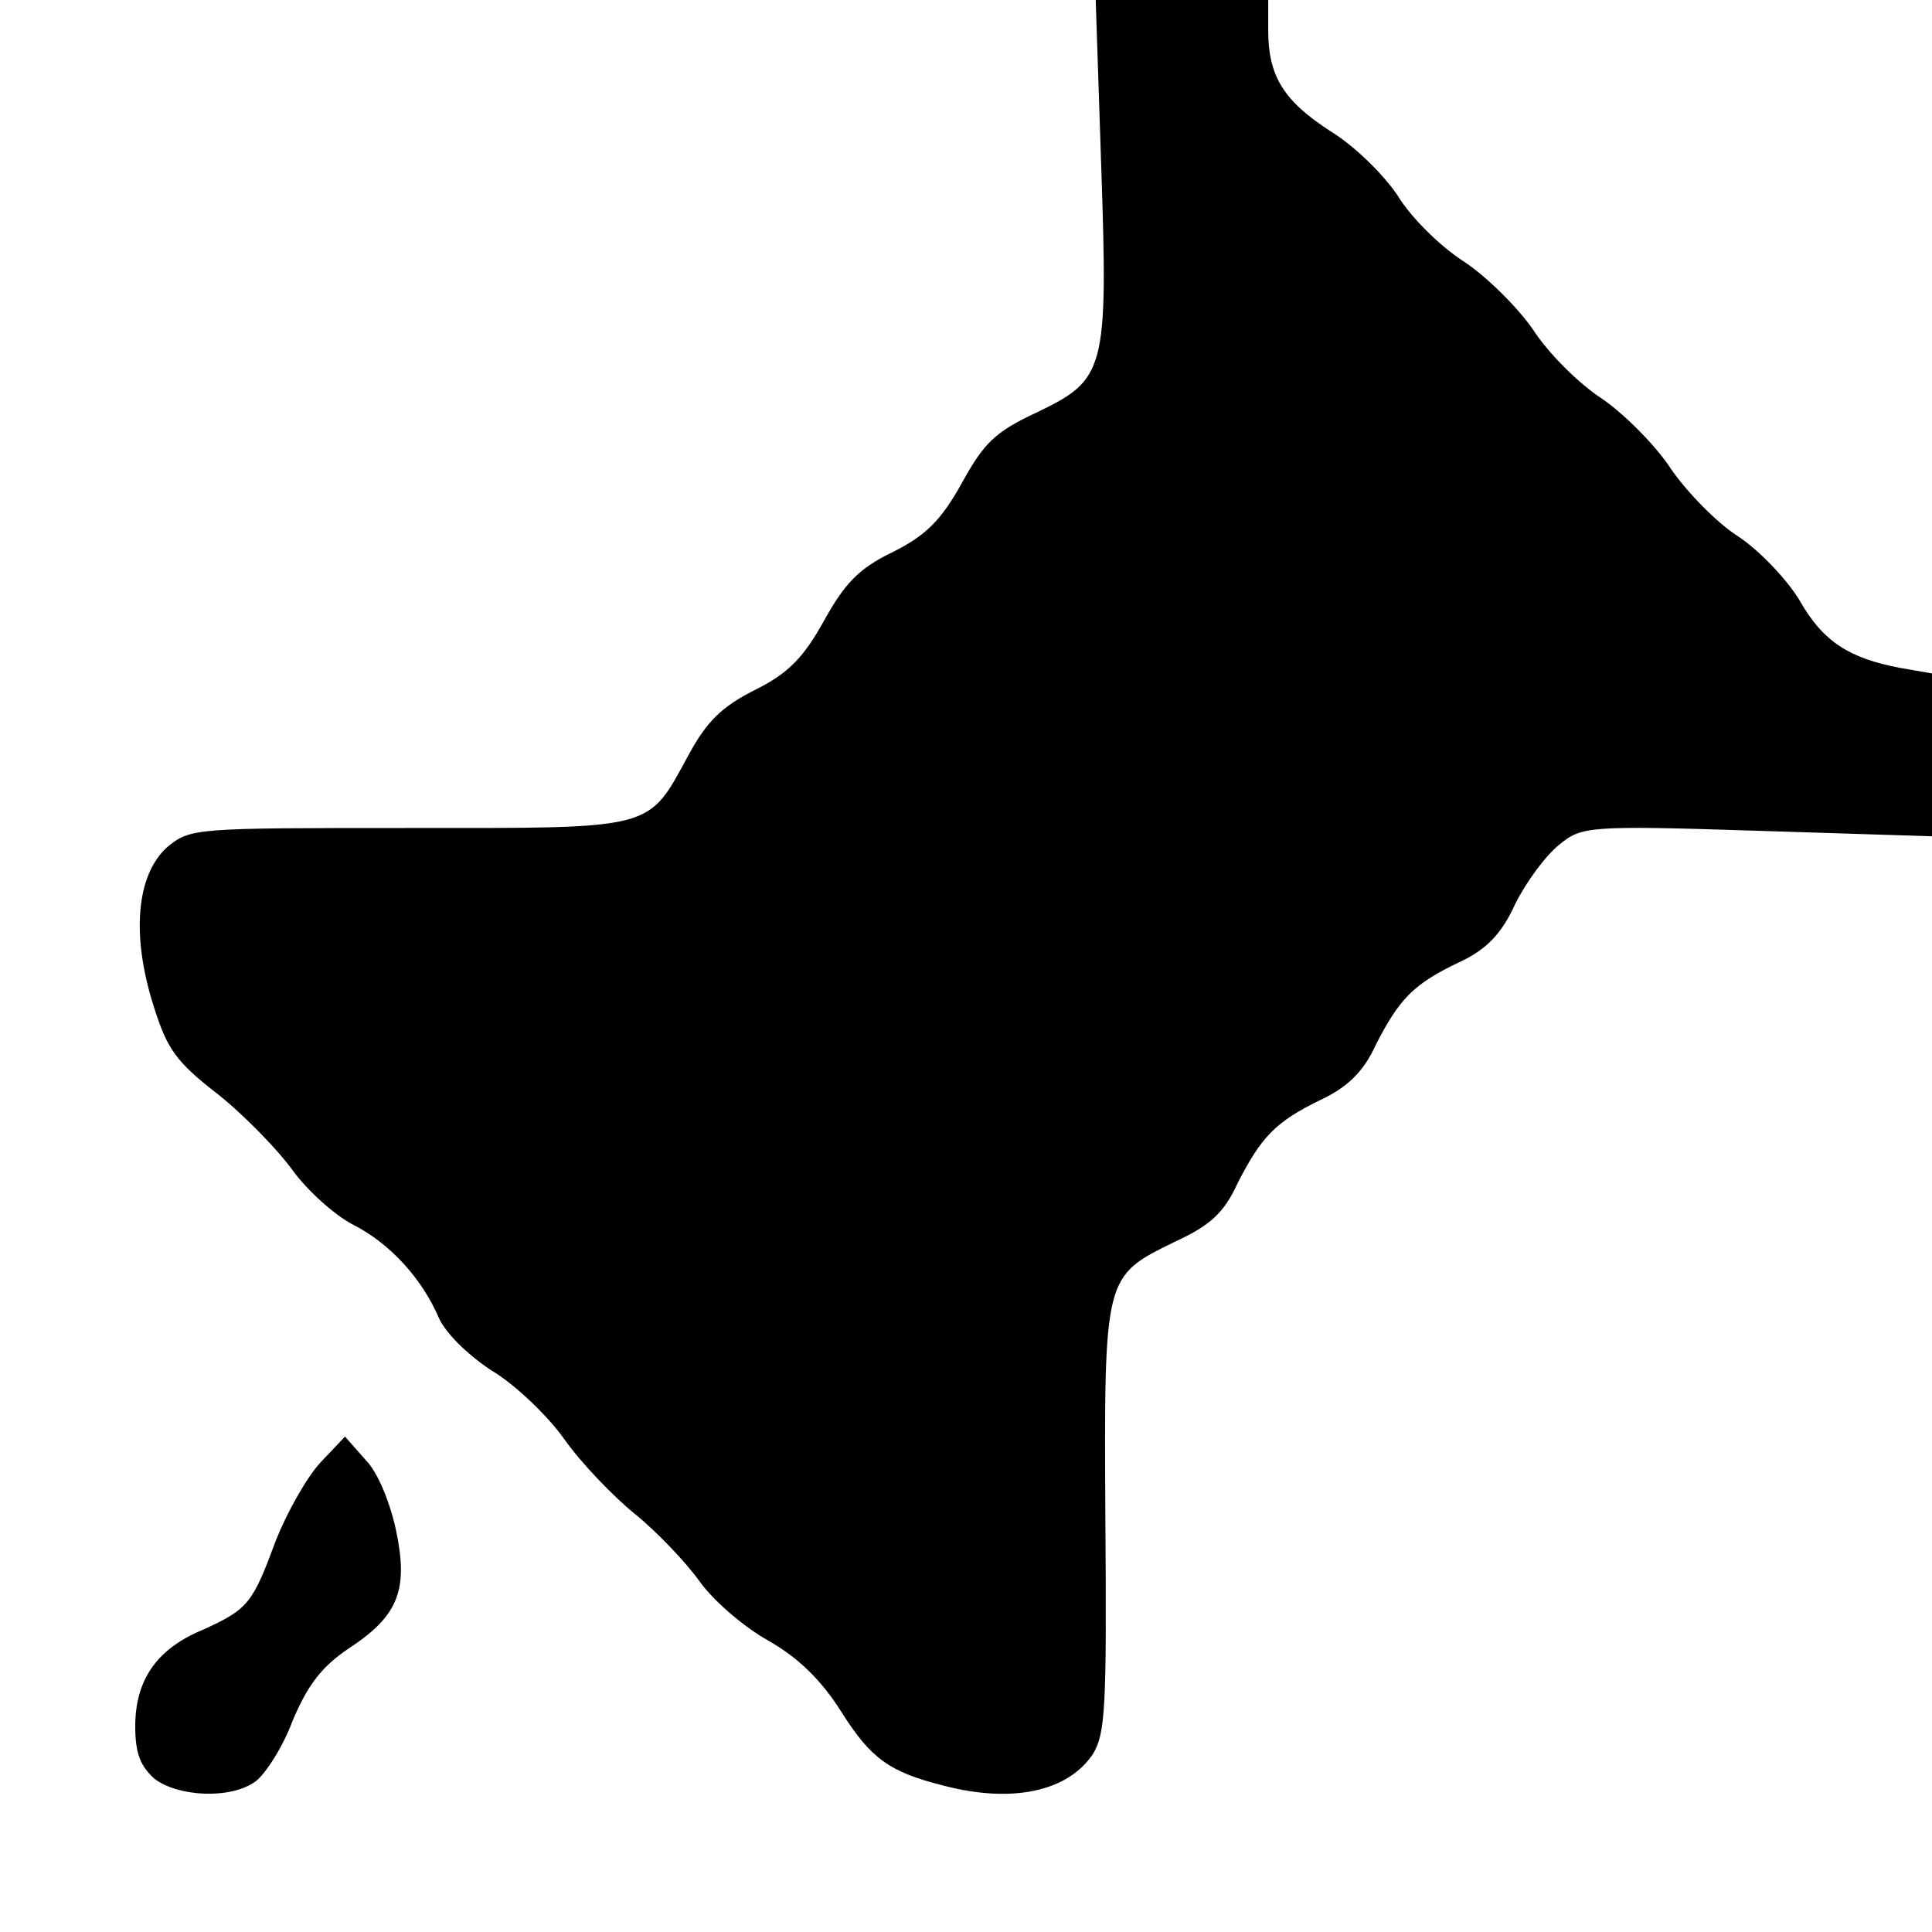
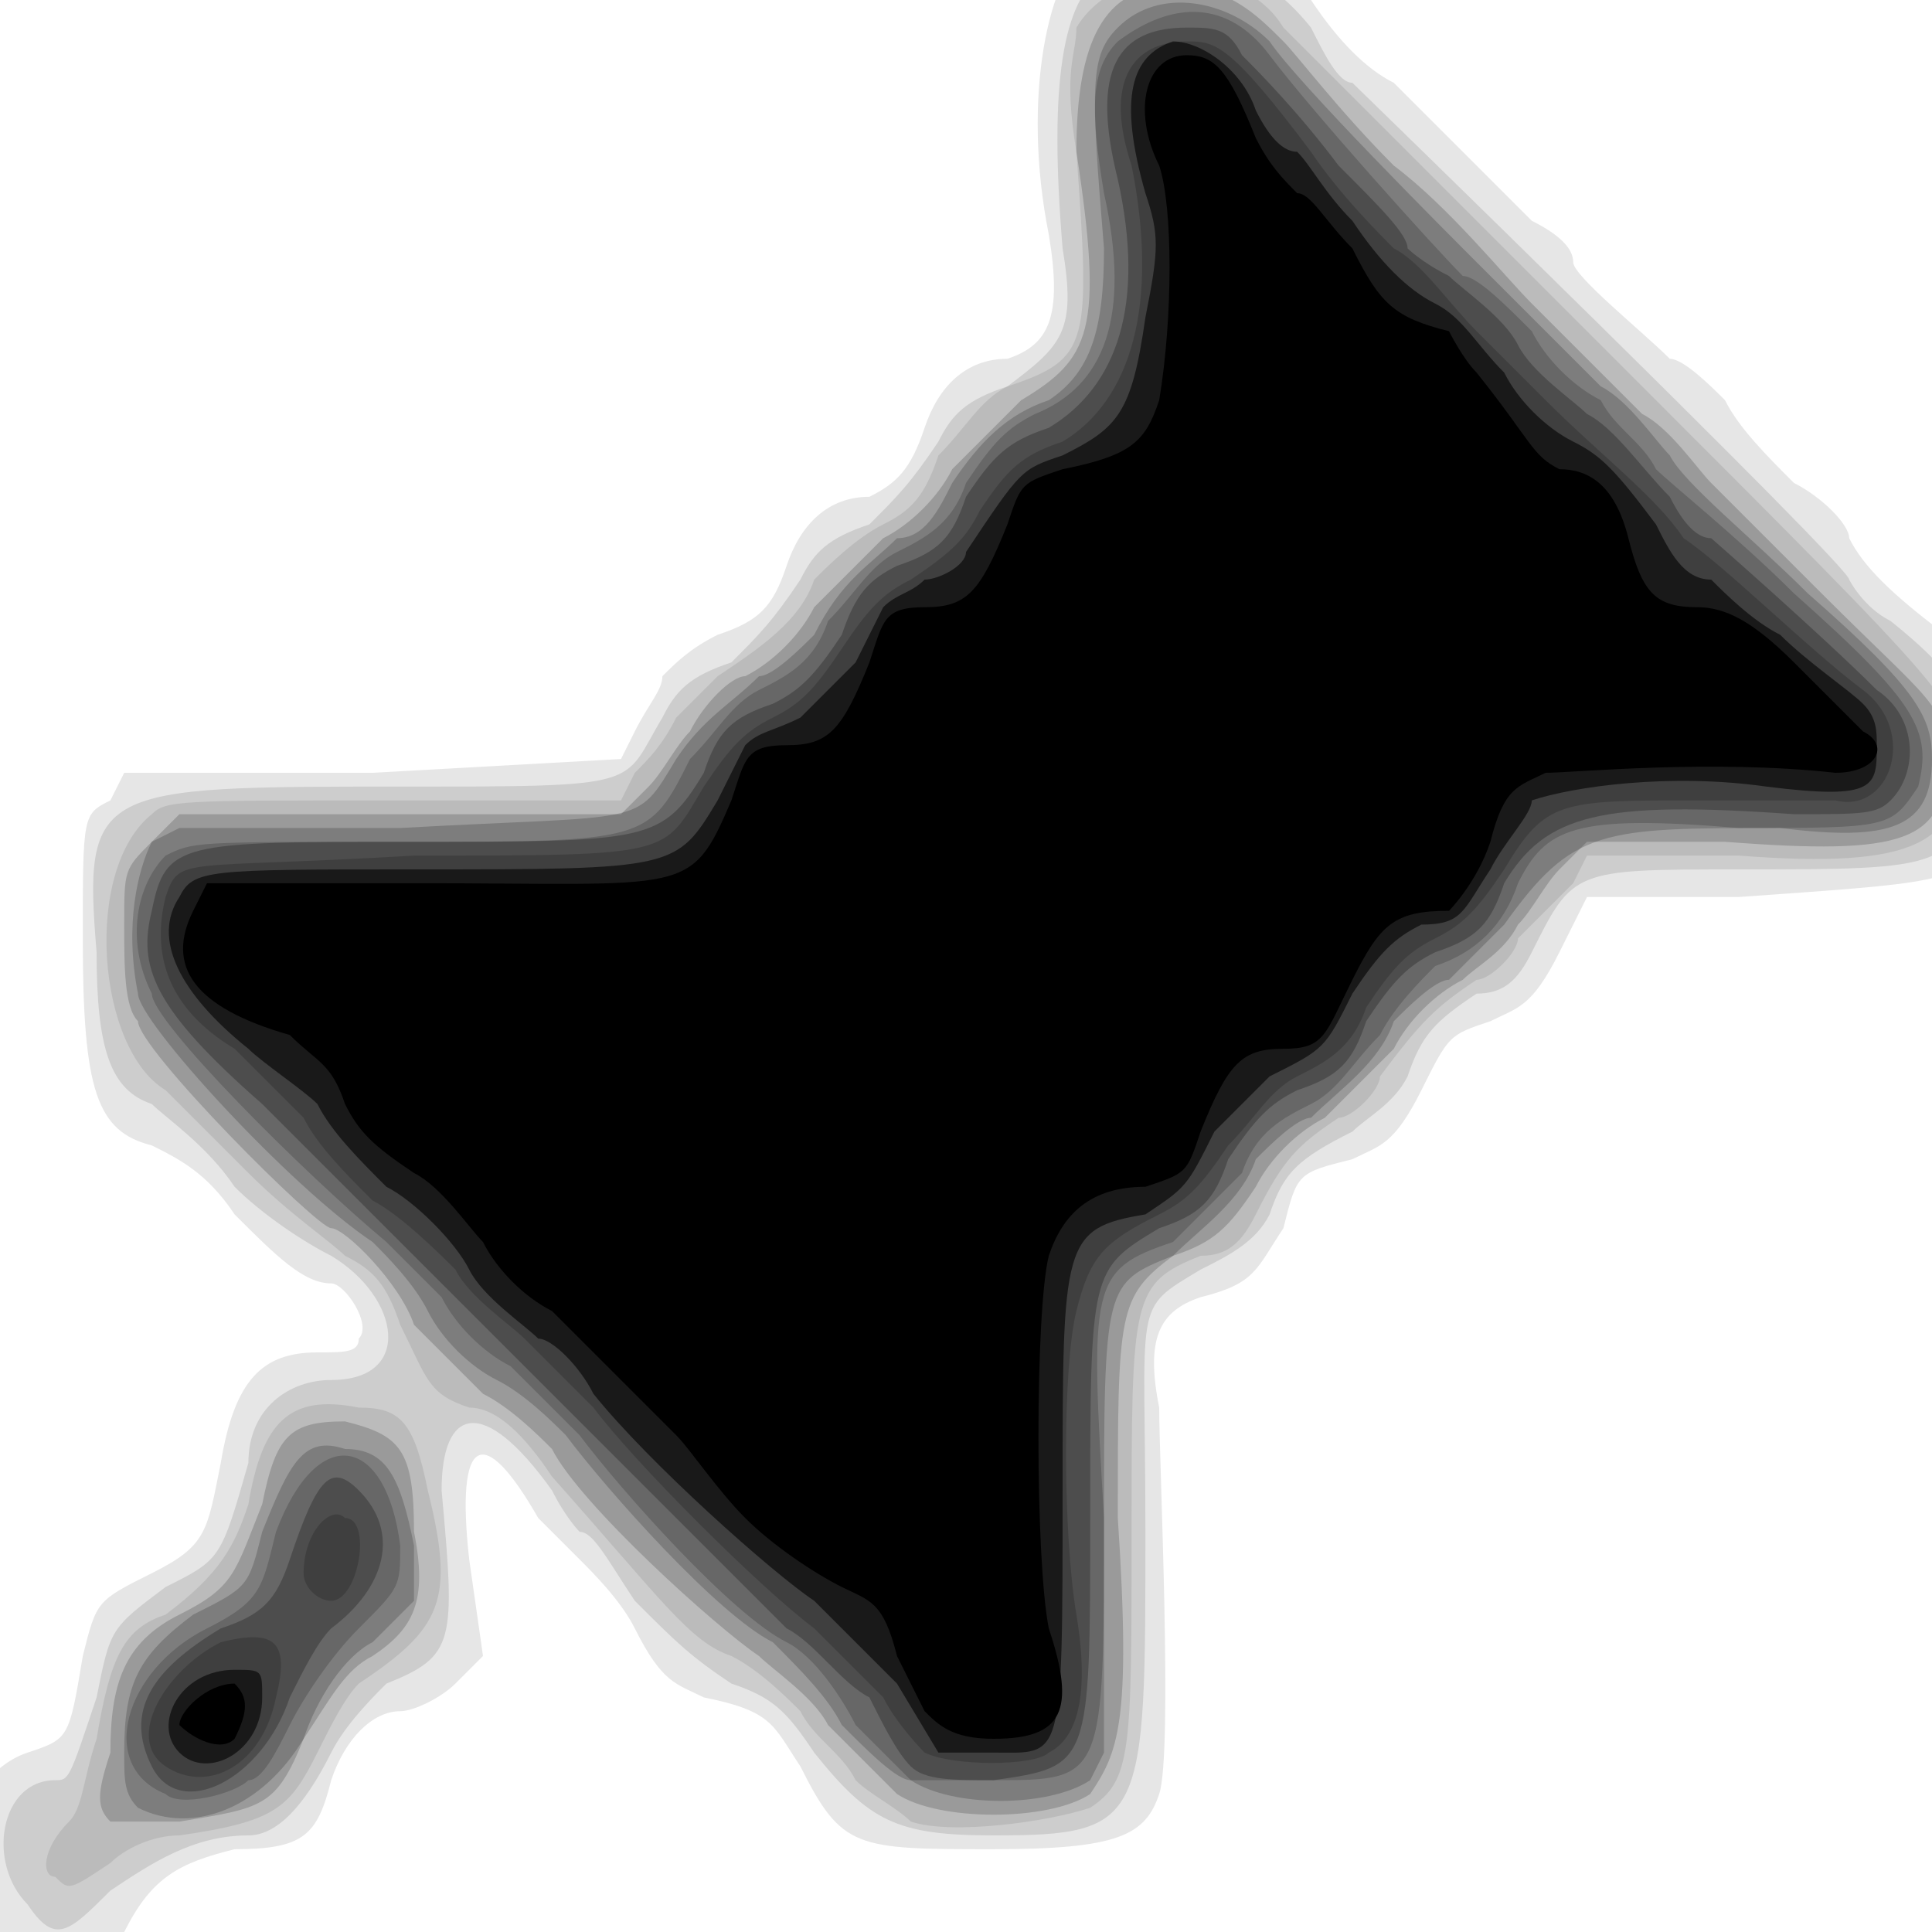
<svg xmlns="http://www.w3.org/2000/svg" viewBox="0 0 14 14">
-   <path fill="currentColor" d="M1.12 12.89C1.02 12.8 0.98 12.71 0.98 12.51C0.98 12.18 1.13 11.95 1.47 11.81C1.8 11.66 1.83 11.62 2 11.16C2.08 10.96 2.22 10.71 2.32 10.6L2.5 10.41L2.65 10.58C2.74 10.67 2.83 10.9 2.87 11.09C2.96 11.52 2.89 11.71 2.52 11.95C2.33 12.08 2.23 12.21 2.12 12.47C2.05 12.66 1.92 12.86 1.85 12.91C1.67 13.04 1.29 13.02 1.12 12.89ZM6.84 12.94C6.44 12.84 6.31 12.74 6.1 12.41C5.95 12.17 5.78 12.01 5.57 11.89C5.39 11.79 5.17 11.6 5.07 11.46C4.97 11.32 4.76 11.1 4.6 10.97C4.44 10.84 4.21 10.6 4.09 10.43C3.97 10.26 3.73 10.03 3.56 9.93C3.38 9.81 3.23 9.66 3.18 9.55C3.06 9.27 2.83 9.01 2.55 8.87C2.42 8.8 2.23 8.63 2.12 8.48C2.02 8.34 1.78 8.09 1.58 7.93C1.27 7.69 1.21 7.6 1.11 7.28C0.95 6.77 0.99 6.34 1.21 6.14C1.38 6 1.4 6 2.97 6C4.76 6 4.69 6.02 4.99 5.47C5.12 5.23 5.23 5.12 5.47 5C5.71 4.88 5.82 4.77 5.97 4.5C6.12 4.23 6.22 4.12 6.47 4C6.71 3.88 6.82 3.77 6.97 3.5C7.13 3.21 7.21 3.13 7.51 2.99C8.01 2.75 8.03 2.69 7.98 1.21L7.94 0L8.57 0L9.19 0L9.19 0.22C9.19 0.55 9.3 0.73 9.64 0.95C9.82 1.06 10.03 1.27 10.13 1.42C10.22 1.57 10.43 1.78 10.6 1.89C10.77 2 11 2.23 11.11 2.39C11.22 2.56 11.44 2.78 11.61 2.89C11.77 3 12 3.23 12.11 3.4C12.22 3.56 12.44 3.79 12.6 3.89C12.75 3.99 12.95 4.2 13.04 4.35C13.21 4.65 13.4 4.77 13.77 4.84L14 4.88L14 5.47L14 6.06L12.73 6.02C11.5 5.98 11.46 5.99 11.3 6.12C11.2 6.2 11.06 6.39 10.98 6.55C10.88 6.77 10.77 6.88 10.58 6.97C10.24 7.13 10.14 7.24 9.97 7.57C9.88 7.77 9.76 7.88 9.57 7.97C9.24 8.13 9.14 8.24 8.97 8.57C8.87 8.79 8.77 8.88 8.51 9C8 9.25 8 9.24 8.01 11.01C8.02 12.38 8.01 12.56 7.92 12.71C7.74 12.98 7.34 13.07 6.84 12.94Z" />
+   <g fill="currentColor" transform="translate(-1 -1)">
+     <path fill-opacity="0.099" d="M1.1 15.2C0.5 15 0.6 13.9 1.2 13.7C1.5 13.6 1.5 13.6 1.6 13C1.7 12.6 1.7 12.6 2.1 12.4C2.5 12.2 2.5 12.1 2.6 11.6C2.7 11 2.9 10.8 3.3 10.8C3.5 10.8 3.6 10.8 3.6 10.7C3.7 10.6 3.5 10.3 3.4 10.3C3.2 10.3 3 10.1 2.7 9.8C2.5 9.5 2.3 9.4 2.1 9.3C1.7 9.2 1.6 8.9 1.6 7.8C1.6 6.9 1.6 6.9 1.8 6.8L1.9 6.6L3.7 6.6L5.5 6.5L5.6 6.3C5.7 6.1 5.8 6 5.8 5.9C5.9 5.8 6 5.7 6.2 5.6C6.5 5.5 6.6 5.4 6.7 5.1C6.8 4.8 7 4.6 7.3 4.6C7.5 4.5 7.6 4.4 7.7 4.1C7.8 3.8 8 3.6 8.3 3.6C8.6 3.5 8.7 3.3 8.6 2.7C8.4 1.7 8.6 0.8 8.9 0.6C9.6 0.4 10.2 0.6 10.5 1C10.7 1.3 10.9 1.5 11.1 1.6C11.2 1.7 11.4 1.9 11.5 2C11.7 2.2 11.9 2.4 12.1 2.6C12.3 2.7 12.4 2.8 12.4 2.9C12.4 3 12.9 3.4 13.1 3.6C13.2 3.6 13.4 3.8 13.5 3.9C13.6 4.1 13.8 4.3 14 4.5C14.2 4.6 14.4 4.8 14.4 4.9C14.5 5.1 14.7 5.3 15.1 5.6C15.4 5.8 15.5 6.5 15.4 7.1C15.2 7.4 15 7.4 13.6 7.5L12.5 7.5L12.3 7.9C12.1 8.3 12 8.3 11.8 8.4C11.5 8.5 11.5 8.5 11.3 8.9C11.1 9.3 11 9.3 10.8 9.4C10.4 9.5 10.4 9.5 10.3 9.9C10.1 10.2 10.1 10.3 9.7 10.4C9.4 10.5 9.3 10.7 9.4 11.2C9.4 11.6 9.5 13.7 9.4 14C9.3 14.3 9.1 14.4 8.2 14.4C7.2 14.4 7.1 14.4 6.8 13.8C6.6 13.5 6.6 13.4 6.1 13.3C5.9 13.2 5.8 13.2 5.6 12.8C5.5 12.6 5.3 12.4 5.2 12.3C5.1 12.2 5 12.1 4.9 12C4.5 11.3 4.3 11.4 4.4 12.3L4.5 13L4.3 13.2C4.2 13.3 4 13.4 3.9 13.4C3.7 13.4 3.5 13.6 3.4 13.9C3.3 14.3 3.2 14.4 2.7 14.4C2.3 14.5 2.1 14.6 1.9 15C1.7 15.3 1.5 15.4 1.1 15.2Z" />
+     <path fill-opacity="0.112" d="M1.2 14.8C0.9 14.5 1 13.9 1.4 13.9C1.5 13.9 1.5 13.9 1.7 13.3C1.8 12.8 1.8 12.8 2.2 12.5C2.6 12.3 2.6 12.3 2.8 11.6C2.8 11.2 3.1 11 3.4 11C4 11 3.9 10.4 3.4 10.1C3.2 10 2.9 9.8 2.7 9.6C2.5 9.3 2.2 9.1 2.1 9C1.8 8.9 1.7 8.6 1.7 7.9C1.6 6.7 1.7 6.7 3.9 6.7C5.7 6.7 5.5 6.7 5.8 6.2C5.9 6 6 5.9 6.3 5.8C6.5 5.6 6.6 5.5 6.8 5.2C6.9 5 7 4.9 7.3 4.8C7.5 4.6 7.6 4.5 7.8 4.2C7.9 4 8 3.9 8.3 3.8C8.7 3.5 8.8 3.4 8.7 2.8C8.6 1.6 8.7 1 9 0.8C9.5 0.5 10.1 0.7 10.5 1.2C10.6 1.4 10.7 1.6 10.8 1.6C10.8 1.6 14.4 5.1 14.4 5.2C14.4 5.2 14.5 5.4 14.7 5.5C15.2 5.9 15.4 6.2 15.3 6.6C15.2 7.3 15.1 7.3 13.6 7.3C12.4 7.3 12.4 7.3 12.1 7.9C12 8.1 11.9 8.2 11.7 8.2C11.4 8.4 11.3 8.5 11.2 8.8C11.1 9 10.9 9.1 10.8 9.2C10.4 9.4 10.3 9.5 10.2 9.8C10.1 10 9.9 10.1 9.7 10.2C9.2 10.5 9.3 10.4 9.3 12.1C9.3 14.2 9.3 14.3 8.2 14.3C7.5 14.3 7.3 14.2 6.9 13.7C6.7 13.4 6.6 13.3 6.3 13.2C6 13 5.9 12.9 5.6 12.6C5.4 12.3 5.3 12.1 5.2 12.1C5.2 12.1 5.1 12 5 11.8C4.5 11.1 4.2 11.2 4.2 11.8C4.3 12.9 4.3 13 3.8 13.2C3.7 13.3 3.5 13.5 3.4 13.7C3.2 14.1 3 14.3 2.8 14.3C2.4 14.3 2.1 14.5 1.8 14.7C1.5 15 1.4 15.1 1.2 14.8Z" />
+     <path fill-opacity="0.088" d="M1.4 14.6C1.3 14.6 1.3 14.4 1.5 14.2C1.6 14.1 1.6 13.9 1.7 13.6C1.8 13 1.9 12.8 2.2 12.7C2.6 12.4 2.7 12.2 2.8 11.9C2.9 11.3 3.1 11.1 3.6 11.2C3.9 11.2 4 11.3 4.1 11.8C4.3 12.6 4.2 12.8 3.6 13.2C3.5 13.3 3.4 13.5 3.3 13.7C3.1 14.1 3 14.2 2.3 14.3C2.1 14.3 1.9 14.4 1.8 14.5C1.5 14.7 1.5 14.7 1.4 14.6ZM7.6 14.2C7.5 14.1 7.3 14 7.2 13.9C7.1 13.7 6.9 13.6 6.8 13.4C6.7 13.3 6.5 13.1 6.3 13C6 12.9 5.8 12.6 5 11.7C4.8 11.4 4.6 11.2 4.4 11.2C4.1 11.1 4.1 11 3.9 10.6C3.8 10.3 3.7 10.2 3.5 10.1C3.4 10 3.1 9.8 2.8 9.5C2.6 9.3 2.3 9 2.2 8.9C1.7 8.6 1.6 7.3 2.1 6.9C2.2 6.8 2.3 6.8 3.8 6.8L5.5 6.8L5.6 6.6C5.7 6.5 5.8 6.4 5.9 6.2C6 6.1 6.1 6 6.2 5.9C6.5 5.7 6.8 5.5 6.9 5.2C7 5.1 7.2 4.9 7.4 4.8C7.6 4.7 7.7 4.6 7.8 4.3C8 4.1 8.1 3.9 8.3 3.8C8.9 3.6 8.9 3.5 8.8 2.1C8.7 1.5 8.8 1.4 8.8 1.2C9.1 0.7 10 0.7 10.3 1.2C10.4 1.3 11.5 2.4 12.8 3.7C15.2 6.1 15.2 6.1 15.2 6.5C15.2 7.1 14.9 7.3 13.6 7.2L12.5 7.2L12.4 7.4C12.3 7.5 12.1 7.7 12 7.8C12 7.9 11.8 8.1 11.7 8.1C11.4 8.3 11.3 8.4 11 8.8C11 8.9 10.8 9.1 10.7 9.1C10.4 9.3 10.3 9.4 10.1 9.8C10 10 9.9 10.1 9.7 10.1C9.2 10.3 9.2 10.4 9.2 12.1C9.2 13.7 9.2 13.9 8.9 14.1C8.6 14.2 7.9 14.3 7.6 14.2Z" />
+     <path fill-opacity="0.178" d="M1.8 14.2C1.7 14.1 1.7 14 1.8 13.7C1.8 13.2 1.9 12.9 2.3 12.7C2.7 12.5 2.7 12.4 2.9 11.9C3 11.4 3.1 11.3 3.5 11.3C3.9 11.4 4 11.5 4 12.1C4.1 12.6 4 12.8 3.7 13C3.5 13.1 3.4 13.3 3.2 13.6C3 14.1 2.9 14.1 2.3 14.2C2.1 14.2 1.9 14.2 1.8 14.2ZM7.5 14C7.4 13.9 7.2 13.7 7 13.5C6.9 13.3 6.6 13.1 6.5 13C6.2 12.8 5.2 11.9 5 11.5C4.9 11.4 4.7 11.2 4.5 11.1C4.3 10.9 4.2 10.8 4 10.6C3.9 10.3 3.5 9.9 3.4 9.9C3.3 9.9 2 8.6 2 8.4C1.9 8.3 1.9 8 1.9 7.7C1.9 7.3 1.9 7.3 2.1 7.1L2.3 6.9L3.9 6.9L5.5 6.9L5.7 6.7C5.8 6.6 5.9 6.4 6 6.3C6.1 6.1 6.3 5.9 6.4 5.9C6.6 5.8 6.8 5.6 6.9 5.4C7.1 5.2 7.3 5 7.4 4.9C7.6 4.8 7.8 4.6 7.9 4.4C8.1 4.2 8.3 4 8.4 3.9C8.9 3.6 9 3.4 8.8 2.1C8.8 1.3 9 0.9 9.5 0.9C9.9 0.9 10.1 1.1 10.3 1.3C10.4 1.4 10.7 1.8 11.1 2.2C11.5 2.5 11.9 3 12.1 3.2C12.5 3.6 12.5 3.6 12.9 4C13.1 4.1 13.3 4.4 13.4 4.5C13.5 4.6 13.8 4.9 14.2 5.3C15 6.1 15.1 6.1 15.1 6.5C15.1 7.1 14.8 7.2 13.5 7.1L12.5 7.1L12.3 7.3C12.2 7.4 12.1 7.6 12 7.7C11.9 7.9 11.7 8 11.6 8.1C11.4 8.2 11.2 8.4 11.1 8.6C10.9 8.8 10.7 9 10.6 9.1C10.4 9.2 10.2 9.4 10.1 9.6C9.9 9.9 9.8 10 9.5 10.1C9.1 10.4 9.1 10.5 9.1 12C9.2 13.5 9.1 13.7 8.9 14C8.6 14.2 7.8 14.2 7.5 14Z" />
+     <path fill-opacity="0.190" d="M2 14.1C1.9 14 1.9 13.9 1.9 13.7C1.9 13.2 2 13 2.4 12.7C2.8 12.5 2.8 12.5 2.9 12.1C3.1 11.6 3.2 11.4 3.5 11.5C3.8 11.5 3.9 11.7 4 12.2L4 12.6L3.7 12.9C3.5 13 3.3 13.3 3.2 13.6C2.9 14.1 2.4 14.3 2 14.1ZM7.6 13.9C7.5 13.9 7.3 13.7 7.1 13.5C7 13.3 6.8 13.1 6.6 12.9C6.2 12.7 5.4 11.8 5.1 11.4C5 11.3 4.8 11.1 4.6 11C4.4 10.9 4.2 10.7 4.1 10.5C4 10.3 3.8 10.1 3.7 10C3.1 9.6 2 8.4 2 8.2C1.9 7.7 2 7.3 2.1 7.1L2.3 7L3.9 7C5.7 6.9 5.6 7 5.9 6.5C6.1 6.2 6.3 6.1 6.5 5.9C6.6 5.9 6.8 5.7 6.9 5.6C7.1 5.2 7.3 5.1 7.5 4.9C7.7 4.9 7.8 4.7 7.9 4.5C8.1 4.2 8.3 4 8.6 3.9C8.9 3.7 9 3.4 9 2.8C8.9 1.6 8.9 1.4 9.1 1.2C9.4 0.9 9.9 1 10.2 1.3C10.4 1.6 11.5 2.7 11.7 2.9C11.8 3 12 3.2 12.2 3.4C12.3 3.5 12.5 3.7 12.6 3.8C12.8 3.9 13 4.2 13.1 4.3C13.2 4.5 13.7 4.9 14.1 5.3C14.9 6 15 6.2 15 6.5C15 7 14.7 7.1 13.9 7C12.6 7 12.4 7 11.9 7.7C11.8 7.8 11.6 8 11.5 8.1C11.4 8.1 11.2 8.3 11.1 8.4C11 8.7 10.7 8.9 10.5 9.1C10.4 9.1 10.2 9.3 10.1 9.4C10 9.7 9.7 9.9 9.5 10.1C9 10.3 9 10.3 9 12.1L9 13.7L8.9 13.9C8.6 14.1 7.9 14.1 7.6 13.9Z" />
+     <path fill-opacity="0.177" d="M2.2 14C1.7 13.8 1.9 13.1 2.5 12.8C2.9 12.6 2.9 12.5 3 12.1C3.3 11.3 3.8 11.4 3.9 12.2C3.9 12.5 3.9 12.5 3.6 12.8C3.4 13 3.2 13.3 3.1 13.5C3 13.7 2.9 13.9 2.8 13.9C2.7 14 2.3 14.1 2.2 14ZM7.6 13.9C7.5 13.8 7.4 13.7 7.2 13.5C7.1 13.3 6.9 13 6.7 12.9C6.3 12.7 5.5 11.8 5.2 11.4C5 11.2 4.8 11 4.7 10.9C4.5 10.8 4.3 10.6 4.2 10.4C4.1 10.3 3.9 10.1 3.8 10C3.2 9.5 2.1 8.4 2.1 8.2C1.9 7.8 2 7.4 2.2 7.2C2.4 7.1 2.4 7.1 3.9 7.1C5.7 7.1 5.7 7.1 6 6.5C6.2 6.3 6.3 6.1 6.5 6C6.7 5.9 6.9 5.8 7 5.5C7.2 5.3 7.3 5.1 7.5 5C7.7 4.9 7.9 4.8 8 4.5C8.2 4.2 8.3 4.1 8.5 4C9 3.8 9.2 3.3 9 2.4C8.9 1.8 8.9 1.5 9.1 1.3C9.5 1 9.9 1 10.2 1.4C10.5 1.8 11.4 2.8 11.6 3C11.7 3 11.9 3.2 12.1 3.4C12.2 3.6 12.4 3.8 12.6 3.9C12.7 4.1 12.9 4.2 13 4.4C13.1 4.5 13.6 4.9 14 5.3C14.9 6.1 15 6.3 14.9 6.7C14.7 7 14.7 7 13.6 7C12.4 6.9 12.2 7 12 7.4C11.9 7.7 11.7 7.9 11.4 8C11.3 8.1 11.1 8.3 11 8.5C10.8 8.7 10.7 8.9 10.5 9C10.3 9.1 10.1 9.2 10 9.5C9.8 9.7 9.7 9.8 9.5 10C8.9 10.2 8.9 10.3 9 12C9 13.9 9 13.9 8.2 13.9C7.9 13.9 7.7 13.9 7.6 13.9Z" />
+     <path fill-opacity="0.250" d="M2.1 13.8C1.9 13.4 2.1 13.1 2.6 12.8C2.9 12.7 3 12.6 3.1 12.3C3.3 11.7 3.4 11.6 3.6 11.8C3.9 12.1 3.8 12.5 3.4 12.8C3.3 12.9 3.2 13.1 3.1 13.3C2.9 13.9 2.3 14.2 2.1 13.8ZM7.6 13.8C7.5 13.7 7.4 13.5 7.3 13.3C7.1 13.2 6.9 12.9 6.7 12.8C6.6 12.7 6.2 12.3 5.8 11.9C5.5 11.6 5.1 11.2 5 11.1C4.8 10.9 4.6 10.7 4.5 10.6C4.3 10.4 4.1 10.2 3.9 10C3.7 9.8 3.3 9.4 2.9 9C2.1 8.3 2 8 2.1 7.6C2.2 7.1 2.3 7.1 4 7.1C5.7 7.1 5.8 7.1 6.1 6.6C6.2 6.3 6.3 6.2 6.6 6.1C6.8 6 6.9 5.9 7.1 5.6C7.2 5.3 7.3 5.2 7.5 5.1C7.8 5 7.9 4.9 8 4.6C8.2 4.3 8.3 4.2 8.6 4.1C9.1 3.8 9.3 3.2 9.1 2.3C8.9 1.5 9.1 1.2 9.6 1.2C9.8 1.2 9.9 1.2 10 1.4C10.1 1.5 10.4 1.8 10.7 2.2C11 2.5 11.2 2.7 11.2 2.8C11.2 2.8 11.3 2.9 11.5 3C11.6 3.1 11.9 3.3 12 3.5C12.1 3.7 12.4 3.9 12.5 4C12.7 4.1 12.9 4.4 13.1 4.6C13.2 4.8 13.3 4.9 13.4 4.9C13.4 4.9 14.2 5.6 14.6 6C14.9 6.2 14.9 6.6 14.7 6.8C14.6 6.9 14.5 6.9 14 6.9C12.6 6.8 12.2 6.9 11.9 7.4C11.8 7.7 11.7 7.8 11.4 7.9C11.2 8 11.1 8.1 10.9 8.4C10.8 8.7 10.7 8.8 10.4 8.9C10.2 9 10.1 9.1 9.9 9.4C9.8 9.7 9.7 9.8 9.4 9.9C8.9 10.2 8.9 10.2 8.9 12C8.9 13.8 8.9 13.8 8.2 13.9C7.9 13.9 7.7 13.9 7.6 13.8Z" />
+     <path fill-opacity="0.176" d="M2.2 13.8C1.9 13.6 2.2 13.1 2.6 12.9C3 12.8 3.1 12.9 3 13.3C2.9 13.8 2.5 14 2.2 13.8ZM7.7 13.7C7.7 13.7 7.5 13.5 7.4 13.3C7.2 13.1 7 12.9 6.9 12.8C6.5 12.5 5.6 11.6 5.3 11.2C5.2 11.1 4.9 10.8 4.8 10.7C4.7 10.6 4.4 10.4 4.3 10.2C4.2 10.1 3.9 9.8 3.7 9.7C3.5 9.5 3.3 9.3 3.2 9.1C3.1 9 2.9 8.8 2.7 8.6C2.2 8.3 2.1 7.9 2.2 7.5C2.3 7.2 2.3 7.3 4 7.2C5.9 7.2 5.8 7.2 6.1 6.7C6.3 6.4 6.4 6.3 6.6 6.2C6.8 6.1 6.9 6 7.1 5.7C7.3 5.4 7.4 5.3 7.6 5.2C7.9 5 8 4.9 8.1 4.7C8.3 4.4 8.4 4.3 8.7 4.2C9.2 3.9 9.4 3.2 9.2 2.2C9 1.6 9.2 1.3 9.6 1.3C9.8 1.3 9.9 1.3 10.5 2.1C10.7 2.4 11 2.7 11.1 2.8C11.3 2.9 11.5 3.2 11.7 3.4C11.9 3.6 12.1 3.8 12.2 3.9C12.6 4.3 13 4.6 13.2 4.9C13.5 5.1 14.1 5.7 14.5 6C14.9 6.3 14.7 6.9 14.3 6.8C14.2 6.8 13.8 6.8 13.3 6.8C12.3 6.8 12.2 6.8 11.9 7.3C11.7 7.6 11.6 7.7 11.4 7.8C11.2 7.9 11.1 8 10.9 8.3C10.8 8.6 10.6 8.7 10.4 8.8C10.2 8.9 10.1 9.1 9.9 9.3C9.7 9.6 9.6 9.7 9.4 9.8C9 10 8.9 10.1 8.8 10.5C8.7 10.9 8.7 12.1 8.8 12.7C8.9 13.3 8.8 13.6 8.6 13.7C8.5 13.8 7.9 13.8 7.7 13.7ZM3.2 12.4C3.2 12.1 3.4 11.9 3.5 12C3.7 12 3.6 12.6 3.4 12.6C3.3 12.6 3.2 12.5 3.2 12.4Z" />
+     <path fill-opacity="0.595" d="M2.3 13.7C2.1 13.5 2.3 13.1 2.7 13.1C2.9 13.1 2.9 13.1 2.9 13.3C2.9 13.7 2.5 13.9 2.3 13.7ZM7.5 13.2C7.3 13 7 12.7 6.9 12.6C6.6 12.4 5.7 11.6 5.3 11.1C5.2 10.9 5 10.7 4.9 10.7C4.8 10.6 4.5 10.4 4.4 10.2C4.3 10 4 9.7 3.8 9.6C3.6 9.4 3.4 9.2 3.3 9C3.2 8.9 2.9 8.7 2.8 8.6C2.3 8.2 2.1 7.8 2.3 7.5C2.4 7.3 2.5 7.3 4 7.3C5.9 7.3 5.9 7.3 6.2 6.8C6.3 6.6 6.4 6.4 6.4 6.4C6.5 6.3 6.6 6.3 6.8 6.2C6.9 6.1 7 6 7.2 5.8C7.3 5.6 7.4 5.4 7.4 5.4C7.5 5.3 7.6 5.3 7.7 5.2C7.8 5.2 8 5.1 8 5C8.4 4.4 8.4 4.4 8.7 4.3C9.1 4.1 9.2 4 9.3 3.3C9.4 2.8 9.4 2.7 9.3 2.4C9.1 1.7 9.2 1.4 9.5 1.3C9.7 1.3 10 1.5 10.1 1.8C10.2 2 10.3 2.1 10.4 2.1C10.5 2.2 10.6 2.4 10.8 2.6C11 2.9 11.2 3.1 11.4 3.2C11.6 3.3 11.7 3.5 11.9 3.7C12 3.9 12.2 4.1 12.4 4.2C12.6 4.3 12.7 4.4 13 4.8C13.1 5 13.2 5.2 13.4 5.2C13.5 5.3 13.7 5.5 13.9 5.6C14.1 5.8 14.4 6 14.5 6.1C14.6 6.2 14.6 6.3 14.6 6.4C14.6 6.7 14.6 6.8 13.8 6.7C13.1 6.6 12.4 6.7 12.1 6.8C12.1 6.9 11.9 7.1 11.8 7.3C11.6 7.6 11.6 7.7 11.3 7.7C11.1 7.8 11 7.9 10.8 8.2C10.6 8.6 10.6 8.6 10.2 8.8C10.1 8.9 10 9 9.8 9.2C9.6 9.6 9.6 9.6 9.3 9.8C8.7 9.9 8.7 10 8.7 11.8C8.7 13.8 8.7 13.7 8.2 13.7L7.8 13.7L7.5 13.2Z" />
+     <path d="M2.3 13.5C2.3 13.4 2.5 13.2 2.7 13.2C2.8 13.3 2.8 13.4 2.7 13.6C2.6 13.7 2.4 13.6 2.3 13.5ZM7.7 13.4C7.7 13.4 7.6 13.2 7.5 13C7.4 12.6 7.3 12.6 7.1 12.5C6.9 12.4 6.6 12.2 6.4 12C6.2 11.8 6 11.5 5.9 11.4C5.8 11.3 5.6 11.1 5.4 10.9C5.3 10.8 5.1 10.6 5 10.5C4.8 10.4 4.6 10.2 4.5 10C4.4 9.9 4.2 9.6 4 9.5C3.7 9.3 3.6 9.2 3.5 9C3.4 8.7 3.3 8.7 3.1 8.5C2.4 8.3 2.2 8 2.4 7.6L2.5 7.4L4 7.4C6 7.4 6 7.5 6.3 6.8C6.4 6.5 6.4 6.4 6.7 6.4C7 6.4 7.1 6.3 7.3 5.8C7.4 5.5 7.4 5.4 7.7 5.4C8 5.4 8.1 5.3 8.3 4.8C8.4 4.5 8.4 4.5 8.7 4.4C9.2 4.3 9.3 4.2 9.4 3.9C9.5 3.3 9.5 2.5 9.4 2.2C9.2 1.8 9.3 1.4 9.6 1.4C9.8 1.4 9.9 1.5 10.1 2C10.2 2.2 10.3 2.3 10.4 2.4C10.5 2.4 10.6 2.6 10.8 2.8C11 3.2 11.1 3.3 11.5 3.4C11.5 3.4 11.6 3.6 11.7 3.7C12.1 4.2 12.1 4.3 12.3 4.4C12.5 4.4 12.7 4.5 12.8 4.9C12.9 5.3 13 5.4 13.3 5.4C13.5 5.4 13.7 5.5 14 5.8C14.2 6 14.4 6.2 14.5 6.3C14.7 6.4 14.6 6.6 14.3 6.6C13.4 6.5 12.4 6.6 12.2 6.6C12 6.7 11.9 6.7 11.8 7.1C11.7 7.4 11.5 7.6 11.5 7.6C11.1 7.6 11 7.7 10.8 8.1C10.6 8.5 10.6 8.6 10.3 8.6C10 8.6 9.9 8.7 9.7 9.2C9.6 9.5 9.6 9.5 9.3 9.6C8.9 9.6 8.7 9.8 8.6 10.1C8.5 10.5 8.5 12.3 8.6 12.8C8.8 13.4 8.7 13.6 8.2 13.6C7.9 13.6 7.8 13.5 7.7 13.4Z" />
+   </g>
</svg>
